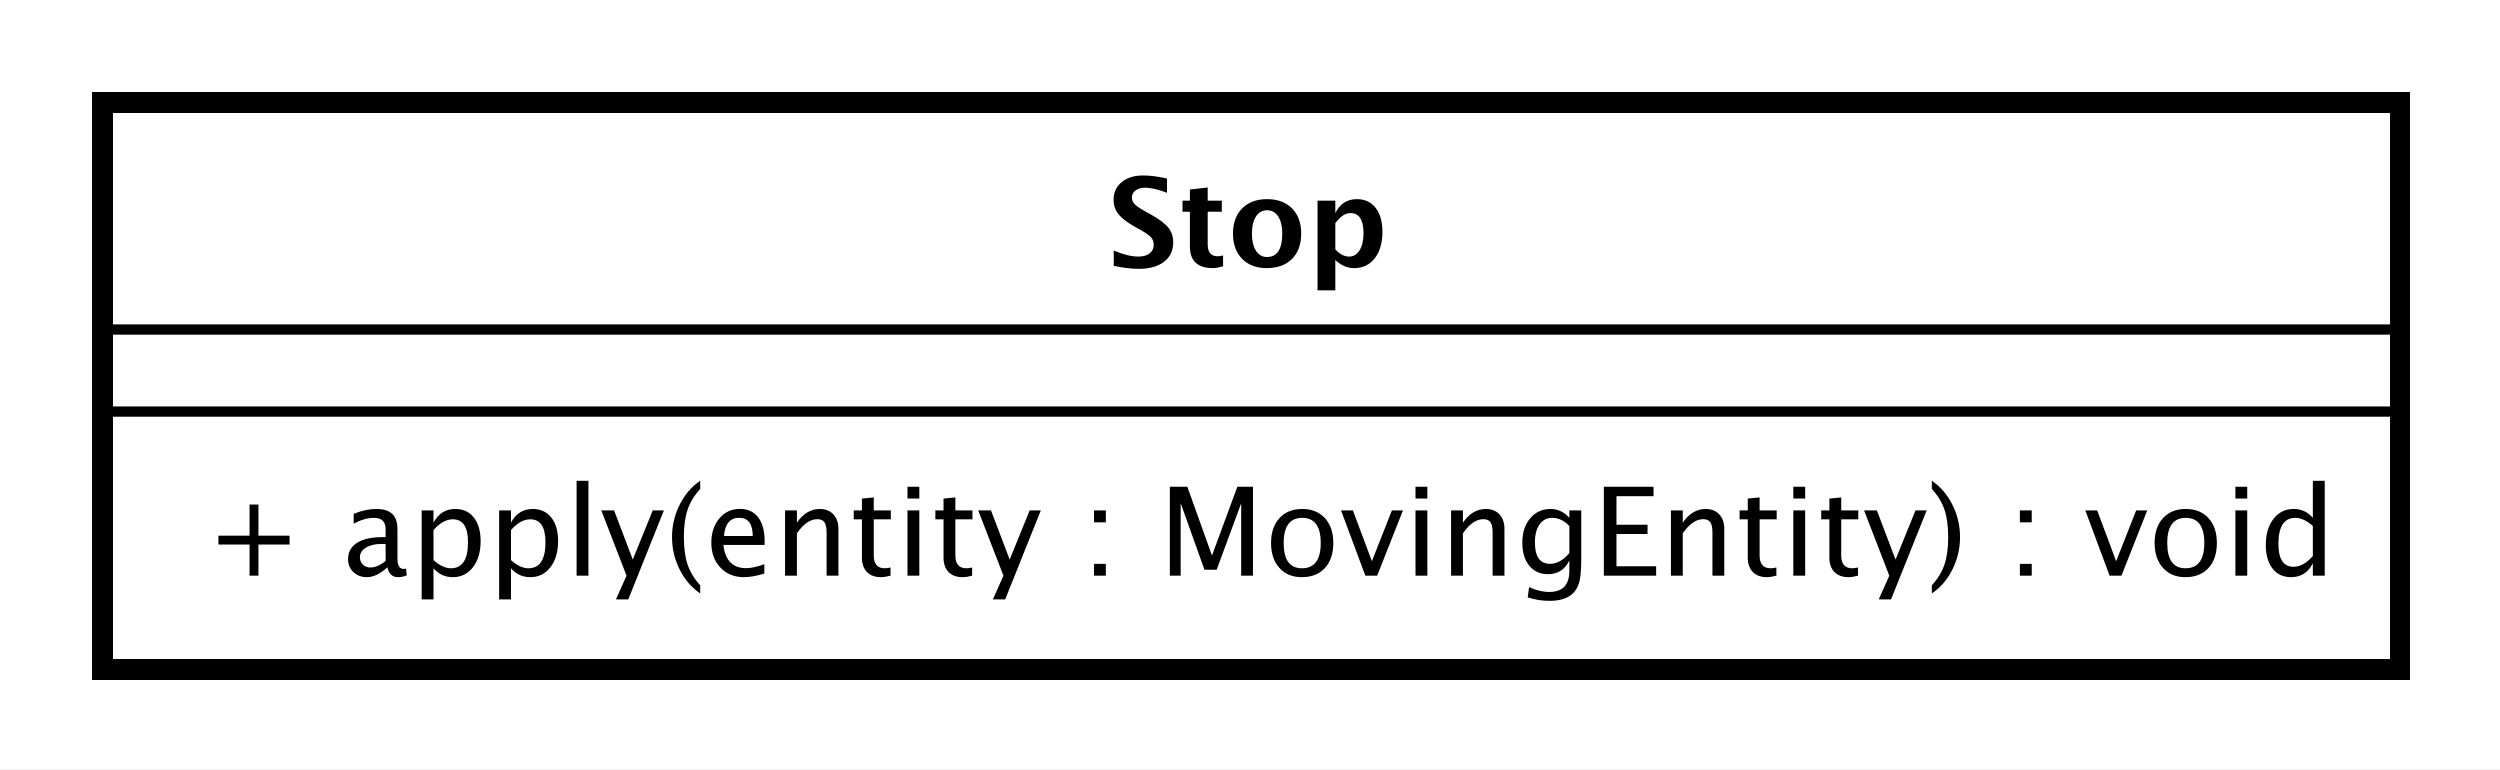
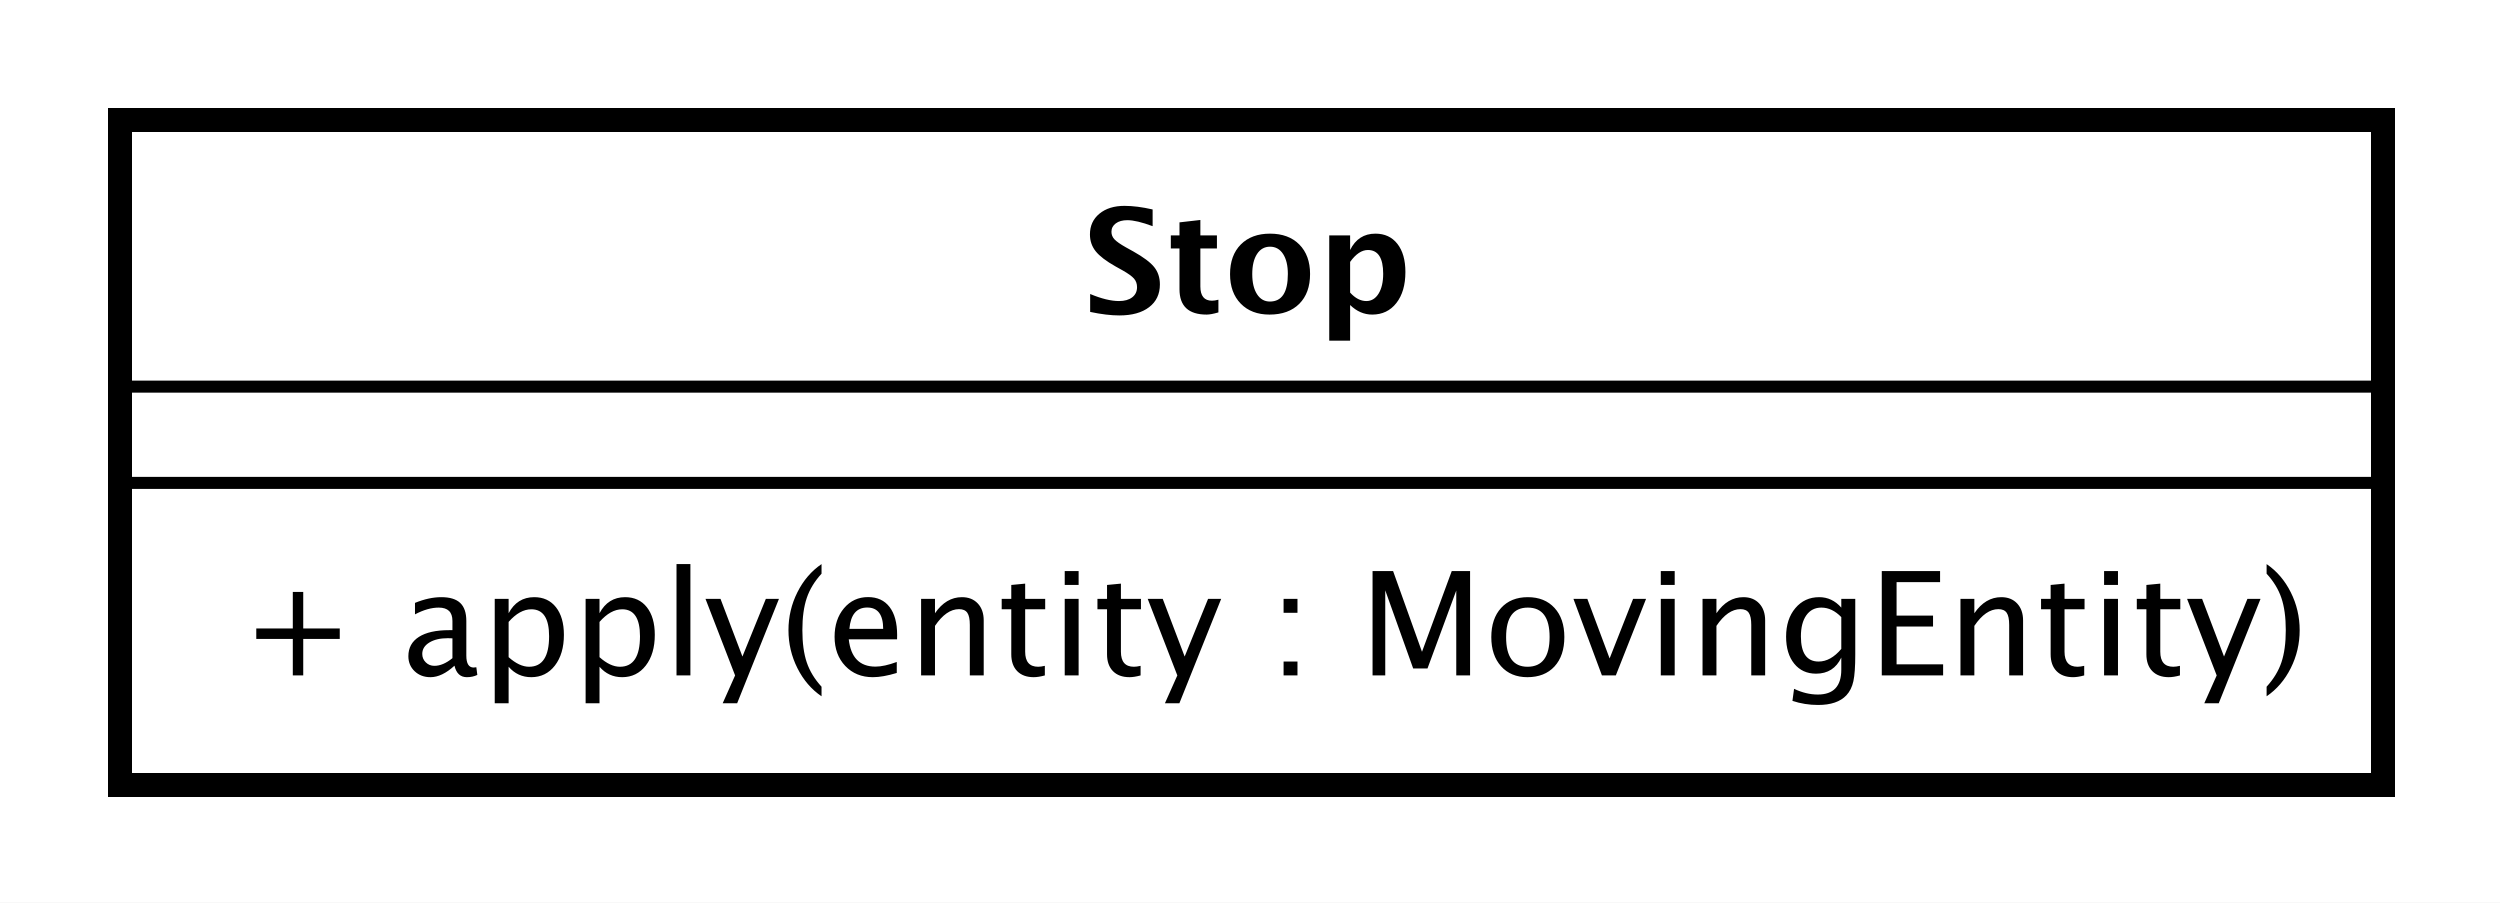
- <svg xmlns="http://www.w3.org/2000/svg" style="fill-opacity:1; color-rendering:auto; color-interpolation:auto; text-rendering:auto; stroke:black; stroke-linecap:square; stroke-miterlimit:10; shape-rendering:auto; stroke-opacity:1; fill:black; stroke-dasharray:none; font-weight:normal; stroke-width:1; font-family:'Dialog'; font-style:normal; stroke-linejoin:miter; font-size:12; stroke-dashoffset:0; image-rendering:auto;" width="325" height="100">
+ <svg xmlns="http://www.w3.org/2000/svg" style="fill-opacity:1; color-rendering:auto; color-interpolation:auto; text-rendering:auto; stroke:black; stroke-linecap:square; stroke-miterlimit:10; shape-rendering:auto; stroke-opacity:1; fill:black; stroke-dasharray:none; font-weight:normal; stroke-width:1; font-family:'Dialog'; font-style:normal; stroke-linejoin:miter; font-size:12; stroke-dashoffset:0; image-rendering:auto;" width="277" height="100">
  <defs id="genericDefs" />
  <g>
    <defs id="defs1">
      <clipPath clipPathUnits="userSpaceOnUse" id="clipPath1">
-         <path d="M0 0 L325 0 L325 100 L0 100 L0 0 Z" />
+         <path d="M0 0 L277 0 L277 100 L0 100 L0 0 Z" />
      </clipPath>
      <clipPath clipPathUnits="userSpaceOnUse" id="clipPath2">
-         <path d="M137 132 L380.75 132 L380.75 207 L137 207 L137 132 Z" />
+         <path d="M137 132 L344.75 132 L344.75 207 L137 207 L137 132 Z" />
      </clipPath>
      <clipPath clipPathUnits="userSpaceOnUse" id="clipPath3">
-         <path d="M-20 -56.133 L223.75 -56.133 L223.75 18.867 L-20 18.867 L-20 -56.133 Z" />
+         <path d="M-20 -56.133 L187.75 -56.133 L187.75 18.867 L-20 18.867 L-20 -56.133 Z" />
      </clipPath>
      <clipPath clipPathUnits="userSpaceOnUse" id="clipPath4">
-         <path d="M-108 -26 L135.75 -26 L135.75 49 L-108 49 L-108 -26 Z" />
+         <path d="M-90 -26 L117.75 -26 L117.75 49 L-90 49 L-90 -26 Z" />
      </clipPath>
    </defs>
    <g style="fill:white; stroke:white;">
-       <rect x="0" y="0" width="325" style="clip-path:url(#clipPath1); stroke:none;" height="100" />
-       <rect x="147" y="142" transform="scale(1.3333,1.3333) translate(-137,-132)" width="224" style="clip-path:url(#clipPath2); text-rendering:geometricPrecision; shape-rendering:crispEdges; stroke:none; stroke-width:2;" height="55.266" />
+       <rect x="0" y="0" width="277" style="clip-path:url(#clipPath1); stroke:none;" height="100" />
+       <rect x="147" y="142" transform="scale(1.3333,1.3333) translate(-137,-132)" width="188" style="clip-path:url(#clipPath2); text-rendering:geometricPrecision; shape-rendering:crispEdges; stroke:none; stroke-width:2;" height="55.266" />
    </g>
    <g style="text-rendering:geometricPrecision; stroke-width:2; shape-rendering:crispEdges;" transform="scale(1.3333,1.3333) translate(-137,-132)">
-       <rect x="147" y="142" width="224" style="fill:none; clip-path:url(#clipPath2);" height="55.266" />
+       <rect x="147" y="142" width="188" style="fill:none; clip-path:url(#clipPath2);" height="55.266" />
    </g>
    <g style="text-rendering:optimizeLegibility; stroke-width:2; font-family:sans-serif;" transform="matrix(1.3333,0,0,1.3333,-182.6667,-176) translate(157,188.1328)">
-       <path d="M4.336 0 L4.336 -3.035 L1.301 -3.035 L1.301 -3.902 L4.336 -3.902 L4.336 -6.938 L5.203 -6.938 L5.203 -3.902 L8.238 -3.902 L8.238 -3.035 L5.203 -3.035 L5.203 0 ZM17.771 -0.809 Q16.734 0.146 15.773 0.146 Q14.982 0.146 14.461 -0.349 Q13.94 -0.844 13.94 -1.6 Q13.94 -2.643 14.815 -3.202 Q15.691 -3.762 17.326 -3.762 L17.602 -3.762 L17.602 -4.529 Q17.602 -5.637 16.465 -5.637 Q15.551 -5.637 14.49 -5.074 L14.49 -6.029 Q15.656 -6.504 16.676 -6.504 Q17.742 -6.504 18.249 -6.023 Q18.756 -5.543 18.756 -4.529 L18.756 -1.647 Q18.756 -0.656 19.365 -0.656 Q19.441 -0.656 19.588 -0.68 L19.67 -0.041 Q19.277 0.146 18.803 0.146 Q17.994 0.146 17.771 -0.809 ZM17.602 -1.435 L17.602 -3.082 L17.215 -3.094 Q16.266 -3.094 15.68 -2.733 Q15.094 -2.373 15.094 -1.787 Q15.094 -1.371 15.387 -1.084 Q15.68 -0.797 16.102 -0.797 Q16.822 -0.797 17.602 -1.435 ZM21.117 2.314 L21.117 -6.363 L22.271 -6.363 L22.271 -5.168 Q22.98 -6.504 24.398 -6.504 Q25.547 -6.504 26.206 -5.666 Q26.865 -4.828 26.865 -3.375 Q26.865 -1.793 26.118 -0.823 Q25.371 0.146 24.152 0.146 Q23.021 0.146 22.271 -0.721 L22.271 2.314 ZM22.271 -1.518 Q23.162 -0.721 23.971 -0.721 Q25.635 -0.721 25.635 -3.258 Q25.635 -5.496 24.158 -5.496 Q23.191 -5.496 22.271 -4.447 ZM28.67 2.314 L28.67 -6.363 L29.824 -6.363 L29.824 -5.168 Q30.533 -6.504 31.951 -6.504 Q33.1 -6.504 33.759 -5.666 Q34.418 -4.828 34.418 -3.375 Q34.418 -1.793 33.671 -0.823 Q32.924 0.146 31.705 0.146 Q30.574 0.146 29.824 -0.721 L29.824 2.314 ZM29.824 -1.518 Q30.715 -0.721 31.523 -0.721 Q33.188 -0.721 33.188 -3.258 Q33.188 -5.496 31.711 -5.496 Q30.744 -5.496 29.824 -4.447 ZM36.223 0 L36.223 -9.252 L37.377 -9.252 L37.377 0 ZM40.06 2.314 L41.092 0 L38.631 -6.363 L39.879 -6.363 L41.701 -1.57 L43.647 -6.363 L44.736 -6.363 L41.262 2.314 ZM48.275 0.938 L48.275 1.734 Q47.01 0.873 46.269 -0.606 Q45.527 -2.086 45.527 -3.762 Q45.527 -5.432 46.269 -6.911 Q47.01 -8.391 48.275 -9.252 L48.275 -8.455 Q47.414 -7.518 47.048 -6.439 Q46.682 -5.361 46.682 -3.762 Q46.682 -2.156 47.048 -1.078 Q47.414 0 48.275 0.938 ZM54.527 -0.205 Q53.367 0.146 52.541 0.146 Q51.135 0.146 50.247 -0.788 Q49.359 -1.723 49.359 -3.211 Q49.359 -4.658 50.142 -5.584 Q50.924 -6.51 52.143 -6.51 Q53.297 -6.51 53.927 -5.689 Q54.557 -4.869 54.557 -3.357 L54.551 -3 L50.537 -3 Q50.789 -0.732 52.758 -0.732 Q53.478 -0.732 54.527 -1.119 ZM50.59 -3.867 L53.397 -3.867 Q53.397 -5.643 52.072 -5.643 Q50.742 -5.643 50.59 -3.867 ZM56.549 0 L56.549 -6.363 L57.703 -6.363 L57.703 -5.168 Q58.617 -6.504 59.941 -6.504 Q60.768 -6.504 61.26 -5.979 Q61.752 -5.455 61.752 -4.57 L61.752 0 L60.598 0 L60.598 -4.195 Q60.598 -4.904 60.39 -5.206 Q60.182 -5.508 59.701 -5.508 Q58.641 -5.508 57.703 -4.119 L57.703 0 ZM65.906 0.146 Q65.027 0.146 64.535 -0.357 Q64.043 -0.861 64.043 -1.758 L64.043 -5.496 L63.246 -5.496 L63.246 -6.363 L64.043 -6.363 L64.043 -7.518 L65.197 -7.629 L65.197 -6.363 L66.861 -6.363 L66.861 -5.496 L65.197 -5.496 L65.197 -1.969 Q65.197 -0.721 66.275 -0.721 Q66.504 -0.721 66.832 -0.797 L66.832 0 Q66.299 0.146 65.906 0.146 ZM68.484 0 L68.484 -6.363 L69.639 -6.363 L69.639 0 ZM68.484 -7.518 L68.484 -8.672 L69.639 -8.672 L69.639 -7.518 ZM73.863 0.146 Q72.984 0.146 72.492 -0.357 Q72 -0.861 72 -1.758 L72 -5.496 L71.203 -5.496 L71.203 -6.363 L72 -6.363 L72 -7.518 L73.154 -7.629 L73.154 -6.363 L74.818 -6.363 L74.818 -5.496 L73.154 -5.496 L73.154 -1.969 Q73.154 -0.721 74.232 -0.721 Q74.461 -0.721 74.789 -0.797 L74.789 0 Q74.256 0.146 73.863 0.146 ZM76.811 2.314 L77.842 0 L75.381 -6.363 L76.629 -6.363 L78.451 -1.57 L80.397 -6.363 L81.486 -6.363 L78.012 2.314 ZM86.672 0 L86.672 -1.154 L87.826 -1.154 L87.826 0 ZM86.672 -5.203 L86.672 -6.363 L87.826 -6.363 L87.826 -5.203 ZM94.066 0 L94.066 -8.672 L95.772 -8.672 L98.174 -1.963 L100.647 -8.672 L102.17 -8.672 L102.17 0 L101.022 0 L101.022 -7.055 L98.631 -0.58 L97.441 -0.58 L95.121 -7.072 L95.121 0 ZM106.928 0.146 Q105.562 0.146 104.748 -0.759 Q103.934 -1.664 103.934 -3.182 Q103.934 -4.717 104.751 -5.61 Q105.568 -6.504 106.969 -6.504 Q108.369 -6.504 109.186 -5.61 Q110.004 -4.717 110.004 -3.193 Q110.004 -1.635 109.184 -0.744 Q108.363 0.146 106.928 0.146 ZM106.945 -0.721 Q108.779 -0.721 108.779 -3.193 Q108.779 -5.637 106.969 -5.637 Q105.164 -5.637 105.164 -3.182 Q105.164 -0.721 106.945 -0.721 ZM113.127 0 L110.76 -6.363 L111.914 -6.363 L113.766 -1.412 L115.717 -6.363 L116.795 -6.363 L114.281 0 ZM118.019 0 L118.019 -6.363 L119.174 -6.363 L119.174 0 ZM118.019 -7.518 L118.019 -8.672 L119.174 -8.672 L119.174 -7.518 ZM121.488 0 L121.488 -6.363 L122.643 -6.363 L122.643 -5.168 Q123.557 -6.504 124.881 -6.504 Q125.707 -6.504 126.199 -5.979 Q126.691 -5.455 126.691 -4.57 L126.691 0 L125.537 0 L125.537 -4.195 Q125.537 -4.904 125.329 -5.206 Q125.121 -5.508 124.641 -5.508 Q123.58 -5.508 122.643 -4.119 L122.643 0 ZM128.959 2.115 L129.094 1.113 Q130.096 1.588 131.068 1.588 Q133.019 1.588 133.019 -0.48 L133.019 -1.482 Q132.381 -0.146 130.922 -0.146 Q129.779 -0.146 129.106 -0.979 Q128.432 -1.81 128.432 -3.223 Q128.432 -4.676 129.199 -5.59 Q129.967 -6.504 131.185 -6.504 Q132.252 -6.504 133.019 -5.637 L133.019 -6.363 L134.18 -6.363 L134.18 -1.734 Q134.18 -0.24 134.024 0.477 Q133.869 1.195 133.441 1.652 Q132.685 2.455 131.092 2.455 Q129.978 2.455 128.959 2.115 ZM133.019 -2.203 L133.019 -4.846 Q132.258 -5.637 131.361 -5.637 Q130.565 -5.637 130.113 -4.998 Q129.662 -4.359 129.662 -3.246 Q129.662 -1.154 131.133 -1.154 Q132.135 -1.154 133.019 -2.203 ZM136.383 0 L136.383 -8.672 L141.228 -8.672 L141.228 -7.752 L137.613 -7.752 L137.613 -4.969 L140.643 -4.969 L140.643 -4.061 L137.613 -4.061 L137.613 -0.92 L141.481 -0.92 L141.481 0 ZM142.922 0 L142.922 -6.363 L144.076 -6.363 L144.076 -5.168 Q144.99 -6.504 146.315 -6.504 Q147.141 -6.504 147.633 -5.979 Q148.125 -5.455 148.125 -4.57 L148.125 0 L146.971 0 L146.971 -4.195 Q146.971 -4.904 146.763 -5.206 Q146.555 -5.508 146.074 -5.508 Q145.014 -5.508 144.076 -4.119 L144.076 0 ZM152.279 0.146 Q151.4 0.146 150.908 -0.357 Q150.416 -0.861 150.416 -1.758 L150.416 -5.496 L149.619 -5.496 L149.619 -6.363 L150.416 -6.363 L150.416 -7.518 L151.57 -7.629 L151.57 -6.363 L153.234 -6.363 L153.234 -5.496 L151.57 -5.496 L151.57 -1.969 Q151.57 -0.721 152.648 -0.721 Q152.877 -0.721 153.205 -0.797 L153.205 0 Q152.672 0.146 152.279 0.146 ZM154.857 0 L154.857 -6.363 L156.012 -6.363 L156.012 0 ZM154.857 -7.518 L154.857 -8.672 L156.012 -8.672 L156.012 -7.518 ZM160.236 0.146 Q159.357 0.146 158.865 -0.357 Q158.373 -0.861 158.373 -1.758 L158.373 -5.496 L157.576 -5.496 L157.576 -6.363 L158.373 -6.363 L158.373 -7.518 L159.527 -7.629 L159.527 -6.363 L161.191 -6.363 L161.191 -5.496 L159.527 -5.496 L159.527 -1.969 Q159.527 -0.721 160.606 -0.721 Q160.834 -0.721 161.162 -0.797 L161.162 0 Q160.629 0.146 160.236 0.146 ZM163.184 2.314 L164.215 0 L161.754 -6.363 L163.002 -6.363 L164.824 -1.57 L166.769 -6.363 L167.859 -6.363 L164.385 2.314 ZM168.363 0.938 L168.363 1.734 Q169.629 0.873 170.37 -0.606 Q171.111 -2.086 171.111 -3.762 Q171.111 -5.432 170.37 -6.911 Q169.629 -8.391 168.363 -9.252 L168.363 -8.455 Q169.225 -7.518 169.591 -6.439 Q169.957 -5.361 169.957 -3.762 Q169.957 -2.156 169.591 -1.078 Q169.225 0 168.363 0.938 ZM176.947 0 L176.947 -1.154 L178.102 -1.154 L178.102 0 ZM176.947 -5.203 L176.947 -6.363 L178.102 -6.363 L178.102 -5.203 ZM185.695 0 L183.328 -6.363 L184.482 -6.363 L186.334 -1.412 L188.285 -6.363 L189.363 -6.363 L186.85 0 ZM193.078 0.146 Q191.713 0.146 190.898 -0.759 Q190.084 -1.664 190.084 -3.182 Q190.084 -4.717 190.901 -5.61 Q191.719 -6.504 193.119 -6.504 Q194.519 -6.504 195.337 -5.61 Q196.154 -4.717 196.154 -3.193 Q196.154 -1.635 195.334 -0.744 Q194.514 0.146 193.078 0.146 ZM193.096 -0.721 Q194.93 -0.721 194.93 -3.193 Q194.93 -5.637 193.119 -5.637 Q191.315 -5.637 191.315 -3.182 Q191.315 -0.721 193.096 -0.721 ZM197.959 0 L197.959 -6.363 L199.113 -6.363 L199.113 0 ZM197.959 -7.518 L197.959 -8.672 L199.113 -8.672 L199.113 -7.518 ZM205.512 0 L205.512 -1.195 Q204.809 0.146 203.391 0.146 Q202.242 0.146 201.583 -0.691 Q200.924 -1.529 200.924 -2.982 Q200.924 -4.57 201.671 -5.537 Q202.418 -6.504 203.637 -6.504 Q204.768 -6.504 205.512 -5.637 L205.512 -9.252 L206.672 -9.252 L206.672 0 ZM205.512 -4.846 Q204.615 -5.637 203.812 -5.637 Q202.154 -5.637 202.154 -3.1 Q202.154 -0.867 203.631 -0.867 Q204.592 -0.867 205.512 -1.916 Z" style="stroke:none; clip-path:url(#clipPath3);" />
+       <path d="M4.336 0 L4.336 -3.035 L1.301 -3.035 L1.301 -3.902 L4.336 -3.902 L4.336 -6.938 L5.203 -6.938 L5.203 -3.902 L8.238 -3.902 L8.238 -3.035 L5.203 -3.035 L5.203 0 ZM17.771 -0.809 Q16.734 0.146 15.773 0.146 Q14.982 0.146 14.461 -0.349 Q13.94 -0.844 13.94 -1.6 Q13.94 -2.643 14.815 -3.202 Q15.691 -3.762 17.326 -3.762 L17.602 -3.762 L17.602 -4.529 Q17.602 -5.637 16.465 -5.637 Q15.551 -5.637 14.49 -5.074 L14.49 -6.029 Q15.656 -6.504 16.676 -6.504 Q17.742 -6.504 18.249 -6.023 Q18.756 -5.543 18.756 -4.529 L18.756 -1.647 Q18.756 -0.656 19.365 -0.656 Q19.441 -0.656 19.588 -0.68 L19.67 -0.041 Q19.277 0.146 18.803 0.146 Q17.994 0.146 17.771 -0.809 ZM17.602 -1.435 L17.602 -3.082 L17.215 -3.094 Q16.266 -3.094 15.68 -2.733 Q15.094 -2.373 15.094 -1.787 Q15.094 -1.371 15.387 -1.084 Q15.68 -0.797 16.102 -0.797 Q16.822 -0.797 17.602 -1.435 ZM21.117 2.314 L21.117 -6.363 L22.271 -6.363 L22.271 -5.168 Q22.98 -6.504 24.398 -6.504 Q25.547 -6.504 26.206 -5.666 Q26.865 -4.828 26.865 -3.375 Q26.865 -1.793 26.118 -0.823 Q25.371 0.146 24.152 0.146 Q23.021 0.146 22.271 -0.721 L22.271 2.314 ZM22.271 -1.518 Q23.162 -0.721 23.971 -0.721 Q25.635 -0.721 25.635 -3.258 Q25.635 -5.496 24.158 -5.496 Q23.191 -5.496 22.271 -4.447 ZM28.67 2.314 L28.67 -6.363 L29.824 -6.363 L29.824 -5.168 Q30.533 -6.504 31.951 -6.504 Q33.1 -6.504 33.759 -5.666 Q34.418 -4.828 34.418 -3.375 Q34.418 -1.793 33.671 -0.823 Q32.924 0.146 31.705 0.146 Q30.574 0.146 29.824 -0.721 L29.824 2.314 ZM29.824 -1.518 Q30.715 -0.721 31.523 -0.721 Q33.188 -0.721 33.188 -3.258 Q33.188 -5.496 31.711 -5.496 Q30.744 -5.496 29.824 -4.447 ZM36.223 0 L36.223 -9.252 L37.377 -9.252 L37.377 0 ZM40.06 2.314 L41.092 0 L38.631 -6.363 L39.879 -6.363 L41.701 -1.57 L43.647 -6.363 L44.736 -6.363 L41.262 2.314 ZM48.275 0.938 L48.275 1.734 Q47.01 0.873 46.269 -0.606 Q45.527 -2.086 45.527 -3.762 Q45.527 -5.432 46.269 -6.911 Q47.01 -8.391 48.275 -9.252 L48.275 -8.455 Q47.414 -7.518 47.048 -6.439 Q46.682 -5.361 46.682 -3.762 Q46.682 -2.156 47.048 -1.078 Q47.414 0 48.275 0.938 ZM54.527 -0.205 Q53.367 0.146 52.541 0.146 Q51.135 0.146 50.247 -0.788 Q49.359 -1.723 49.359 -3.211 Q49.359 -4.658 50.142 -5.584 Q50.924 -6.51 52.143 -6.51 Q53.297 -6.51 53.927 -5.689 Q54.557 -4.869 54.557 -3.357 L54.551 -3 L50.537 -3 Q50.789 -0.732 52.758 -0.732 Q53.478 -0.732 54.527 -1.119 ZM50.59 -3.867 L53.397 -3.867 Q53.397 -5.643 52.072 -5.643 Q50.742 -5.643 50.59 -3.867 ZM56.549 0 L56.549 -6.363 L57.703 -6.363 L57.703 -5.168 Q58.617 -6.504 59.941 -6.504 Q60.768 -6.504 61.26 -5.979 Q61.752 -5.455 61.752 -4.57 L61.752 0 L60.598 0 L60.598 -4.195 Q60.598 -4.904 60.39 -5.206 Q60.182 -5.508 59.701 -5.508 Q58.641 -5.508 57.703 -4.119 L57.703 0 ZM65.906 0.146 Q65.027 0.146 64.535 -0.357 Q64.043 -0.861 64.043 -1.758 L64.043 -5.496 L63.246 -5.496 L63.246 -6.363 L64.043 -6.363 L64.043 -7.518 L65.197 -7.629 L65.197 -6.363 L66.861 -6.363 L66.861 -5.496 L65.197 -5.496 L65.197 -1.969 Q65.197 -0.721 66.275 -0.721 Q66.504 -0.721 66.832 -0.797 L66.832 0 Q66.299 0.146 65.906 0.146 ZM68.484 0 L68.484 -6.363 L69.639 -6.363 L69.639 0 ZM68.484 -7.518 L68.484 -8.672 L69.639 -8.672 L69.639 -7.518 ZM73.863 0.146 Q72.984 0.146 72.492 -0.357 Q72 -0.861 72 -1.758 L72 -5.496 L71.203 -5.496 L71.203 -6.363 L72 -6.363 L72 -7.518 L73.154 -7.629 L73.154 -6.363 L74.818 -6.363 L74.818 -5.496 L73.154 -5.496 L73.154 -1.969 Q73.154 -0.721 74.232 -0.721 Q74.461 -0.721 74.789 -0.797 L74.789 0 Q74.256 0.146 73.863 0.146 ZM76.811 2.314 L77.842 0 L75.381 -6.363 L76.629 -6.363 L78.451 -1.57 L80.397 -6.363 L81.486 -6.363 L78.012 2.314 ZM86.672 0 L86.672 -1.154 L87.826 -1.154 L87.826 0 ZM86.672 -5.203 L86.672 -6.363 L87.826 -6.363 L87.826 -5.203 ZM94.066 0 L94.066 -8.672 L95.772 -8.672 L98.174 -1.963 L100.647 -8.672 L102.17 -8.672 L102.17 0 L101.022 0 L101.022 -7.055 L98.631 -0.58 L97.441 -0.58 L95.121 -7.072 L95.121 0 ZM106.928 0.146 Q105.562 0.146 104.748 -0.759 Q103.934 -1.664 103.934 -3.182 Q103.934 -4.717 104.751 -5.61 Q105.568 -6.504 106.969 -6.504 Q108.369 -6.504 109.186 -5.61 Q110.004 -4.717 110.004 -3.193 Q110.004 -1.635 109.184 -0.744 Q108.363 0.146 106.928 0.146 ZM106.945 -0.721 Q108.779 -0.721 108.779 -3.193 Q108.779 -5.637 106.969 -5.637 Q105.164 -5.637 105.164 -3.182 Q105.164 -0.721 106.945 -0.721 ZM113.127 0 L110.76 -6.363 L111.914 -6.363 L113.766 -1.412 L115.717 -6.363 L116.795 -6.363 L114.281 0 ZM118.019 0 L118.019 -6.363 L119.174 -6.363 L119.174 0 ZM118.019 -7.518 L118.019 -8.672 L119.174 -8.672 L119.174 -7.518 ZM121.488 0 L121.488 -6.363 L122.643 -6.363 L122.643 -5.168 Q123.557 -6.504 124.881 -6.504 Q125.707 -6.504 126.199 -5.979 Q126.691 -5.455 126.691 -4.57 L126.691 0 L125.537 0 L125.537 -4.195 Q125.537 -4.904 125.329 -5.206 Q125.121 -5.508 124.641 -5.508 Q123.58 -5.508 122.643 -4.119 L122.643 0 ZM128.959 2.115 L129.094 1.113 Q130.096 1.588 131.068 1.588 Q133.019 1.588 133.019 -0.48 L133.019 -1.482 Q132.381 -0.146 130.922 -0.146 Q129.779 -0.146 129.106 -0.979 Q128.432 -1.81 128.432 -3.223 Q128.432 -4.676 129.199 -5.59 Q129.967 -6.504 131.185 -6.504 Q132.252 -6.504 133.019 -5.637 L133.019 -6.363 L134.18 -6.363 L134.18 -1.734 Q134.18 -0.24 134.024 0.477 Q133.869 1.195 133.441 1.652 Q132.685 2.455 131.092 2.455 Q129.978 2.455 128.959 2.115 ZM133.019 -2.203 L133.019 -4.846 Q132.258 -5.637 131.361 -5.637 Q130.565 -5.637 130.113 -4.998 Q129.662 -4.359 129.662 -3.246 Q129.662 -1.154 131.133 -1.154 Q132.135 -1.154 133.019 -2.203 ZM136.383 0 L136.383 -8.672 L141.228 -8.672 L141.228 -7.752 L137.613 -7.752 L137.613 -4.969 L140.643 -4.969 L140.643 -4.061 L137.613 -4.061 L137.613 -0.92 L141.481 -0.92 L141.481 0 ZM142.922 0 L142.922 -6.363 L144.076 -6.363 L144.076 -5.168 Q144.99 -6.504 146.315 -6.504 Q147.141 -6.504 147.633 -5.979 Q148.125 -5.455 148.125 -4.57 L148.125 0 L146.971 0 L146.971 -4.195 Q146.971 -4.904 146.763 -5.206 Q146.555 -5.508 146.074 -5.508 Q145.014 -5.508 144.076 -4.119 L144.076 0 ZM152.279 0.146 Q151.4 0.146 150.908 -0.357 Q150.416 -0.861 150.416 -1.758 L150.416 -5.496 L149.619 -5.496 L149.619 -6.363 L150.416 -6.363 L150.416 -7.518 L151.57 -7.629 L151.57 -6.363 L153.234 -6.363 L153.234 -5.496 L151.57 -5.496 L151.57 -1.969 Q151.57 -0.721 152.648 -0.721 Q152.877 -0.721 153.205 -0.797 L153.205 0 Q152.672 0.146 152.279 0.146 ZM154.857 0 L154.857 -6.363 L156.012 -6.363 L156.012 0 ZM154.857 -7.518 L154.857 -8.672 L156.012 -8.672 L156.012 -7.518 ZM160.236 0.146 Q159.357 0.146 158.865 -0.357 Q158.373 -0.861 158.373 -1.758 L158.373 -5.496 L157.576 -5.496 L157.576 -6.363 L158.373 -6.363 L158.373 -7.518 L159.527 -7.629 L159.527 -6.363 L161.191 -6.363 L161.191 -5.496 L159.527 -5.496 L159.527 -1.969 Q159.527 -0.721 160.606 -0.721 Q160.834 -0.721 161.162 -0.797 L161.162 0 Q160.629 0.146 160.236 0.146 ZM163.184 2.314 L164.215 0 L161.754 -6.363 L163.002 -6.363 L164.824 -1.57 L166.769 -6.363 L167.859 -6.363 L164.385 2.314 ZM168.363 0.938 L168.363 1.734 Q169.629 0.873 170.37 -0.606 Q171.111 -2.086 171.111 -3.762 Q171.111 -5.432 170.37 -6.911 Q169.629 -8.391 168.363 -9.252 L168.363 -8.455 Q169.225 -7.518 169.591 -6.439 Q169.957 -5.361 169.957 -3.762 Q169.957 -2.156 169.591 -1.078 Q169.225 0 168.363 0.938 Z" style="stroke:none; clip-path:url(#clipPath3);" />
    </g>
    <g style="font-family:sans-serif; text-rendering:optimizeLegibility;" transform="matrix(1.3333,0,0,1.3333,-182.6667,-176)">
-       <line x1="147" x2="371" y1="172.133" style="fill:none; clip-path:url(#clipPath2);" y2="172.133" />
-       <line x1="147" x2="371" y1="164.133" style="fill:none; clip-path:url(#clipPath2);" y2="164.133" />
+       <line x1="147" x2="335" y1="172.133" style="fill:none; clip-path:url(#clipPath2);" y2="172.133" />
+       <line x1="147" x2="335" y1="164.133" style="fill:none; clip-path:url(#clipPath2);" y2="164.133" />
    </g>
-     <g style="text-rendering:optimizeLegibility; font-weight:bold; font-family:sans-serif;" transform="matrix(1.3333,0,0,1.3333,-182.6667,-176) translate(245,158)">
+     <g style="text-rendering:optimizeLegibility; font-weight:bold; font-family:sans-serif;" transform="matrix(1.3333,0,0,1.3333,-182.6667,-176) translate(227,158)">
      <path d="M0.598 -0.076 L0.598 -1.565 Q1.998 -0.979 2.994 -0.979 Q3.691 -0.979 4.093 -1.289 Q4.494 -1.6 4.494 -2.133 Q4.494 -2.555 4.242 -2.845 Q3.99 -3.135 3.287 -3.533 L2.707 -3.856 Q1.541 -4.512 1.06 -5.112 Q0.58 -5.713 0.58 -6.516 Q0.58 -7.588 1.368 -8.238 Q2.156 -8.889 3.451 -8.889 Q4.488 -8.889 5.789 -8.59 L5.789 -7.201 Q4.459 -7.699 3.686 -7.699 Q3.088 -7.699 2.728 -7.433 Q2.367 -7.166 2.367 -6.732 Q2.367 -6.375 2.619 -6.106 Q2.871 -5.836 3.568 -5.443 L4.189 -5.098 Q5.443 -4.394 5.918 -3.803 Q6.393 -3.211 6.393 -2.361 Q6.393 -1.154 5.496 -0.469 Q4.6 0.217 3.023 0.217 Q1.98 0.217 0.598 -0.076 ZM11.256 -0.035 Q10.635 0.146 10.277 0.146 Q8.021 0.146 8.021 -1.963 L8.021 -5.35 L7.301 -5.35 L7.301 -6.434 L8.021 -6.434 L8.021 -7.518 L9.756 -7.717 L9.756 -6.434 L11.133 -6.434 L11.133 -5.35 L9.756 -5.35 L9.756 -2.191 Q9.756 -1.008 10.723 -1.008 Q10.945 -1.008 11.256 -1.09 ZM15.504 0.146 Q13.998 0.146 13.11 -0.765 Q12.223 -1.676 12.223 -3.217 Q12.223 -4.775 13.116 -5.678 Q14.01 -6.58 15.545 -6.58 Q17.086 -6.58 17.98 -5.678 Q18.873 -4.775 18.873 -3.228 Q18.873 -1.647 17.977 -0.75 Q17.08 0.146 15.504 0.146 ZM15.533 -0.938 Q17.027 -0.938 17.027 -3.228 Q17.027 -4.277 16.632 -4.887 Q16.236 -5.496 15.545 -5.496 Q14.859 -5.496 14.464 -4.887 Q14.068 -4.277 14.068 -3.217 Q14.068 -2.168 14.461 -1.553 Q14.854 -0.938 15.533 -0.938 ZM20.467 2.314 L20.467 -6.434 L22.201 -6.434 L22.201 -5.221 Q22.869 -6.58 24.305 -6.58 Q25.465 -6.58 26.13 -5.731 Q26.795 -4.881 26.795 -3.393 Q26.795 -1.775 26.045 -0.815 Q25.295 0.146 24.035 0.146 Q23.021 0.146 22.201 -0.65 L22.201 2.314 ZM22.201 -1.682 Q22.834 -0.979 23.549 -0.979 Q24.188 -0.979 24.568 -1.597 Q24.949 -2.215 24.949 -3.246 Q24.949 -5.221 23.678 -5.221 Q22.91 -5.221 22.201 -4.231 Z" style="stroke:none; clip-path:url(#clipPath4);" />
    </g>
  </g>
</svg>
